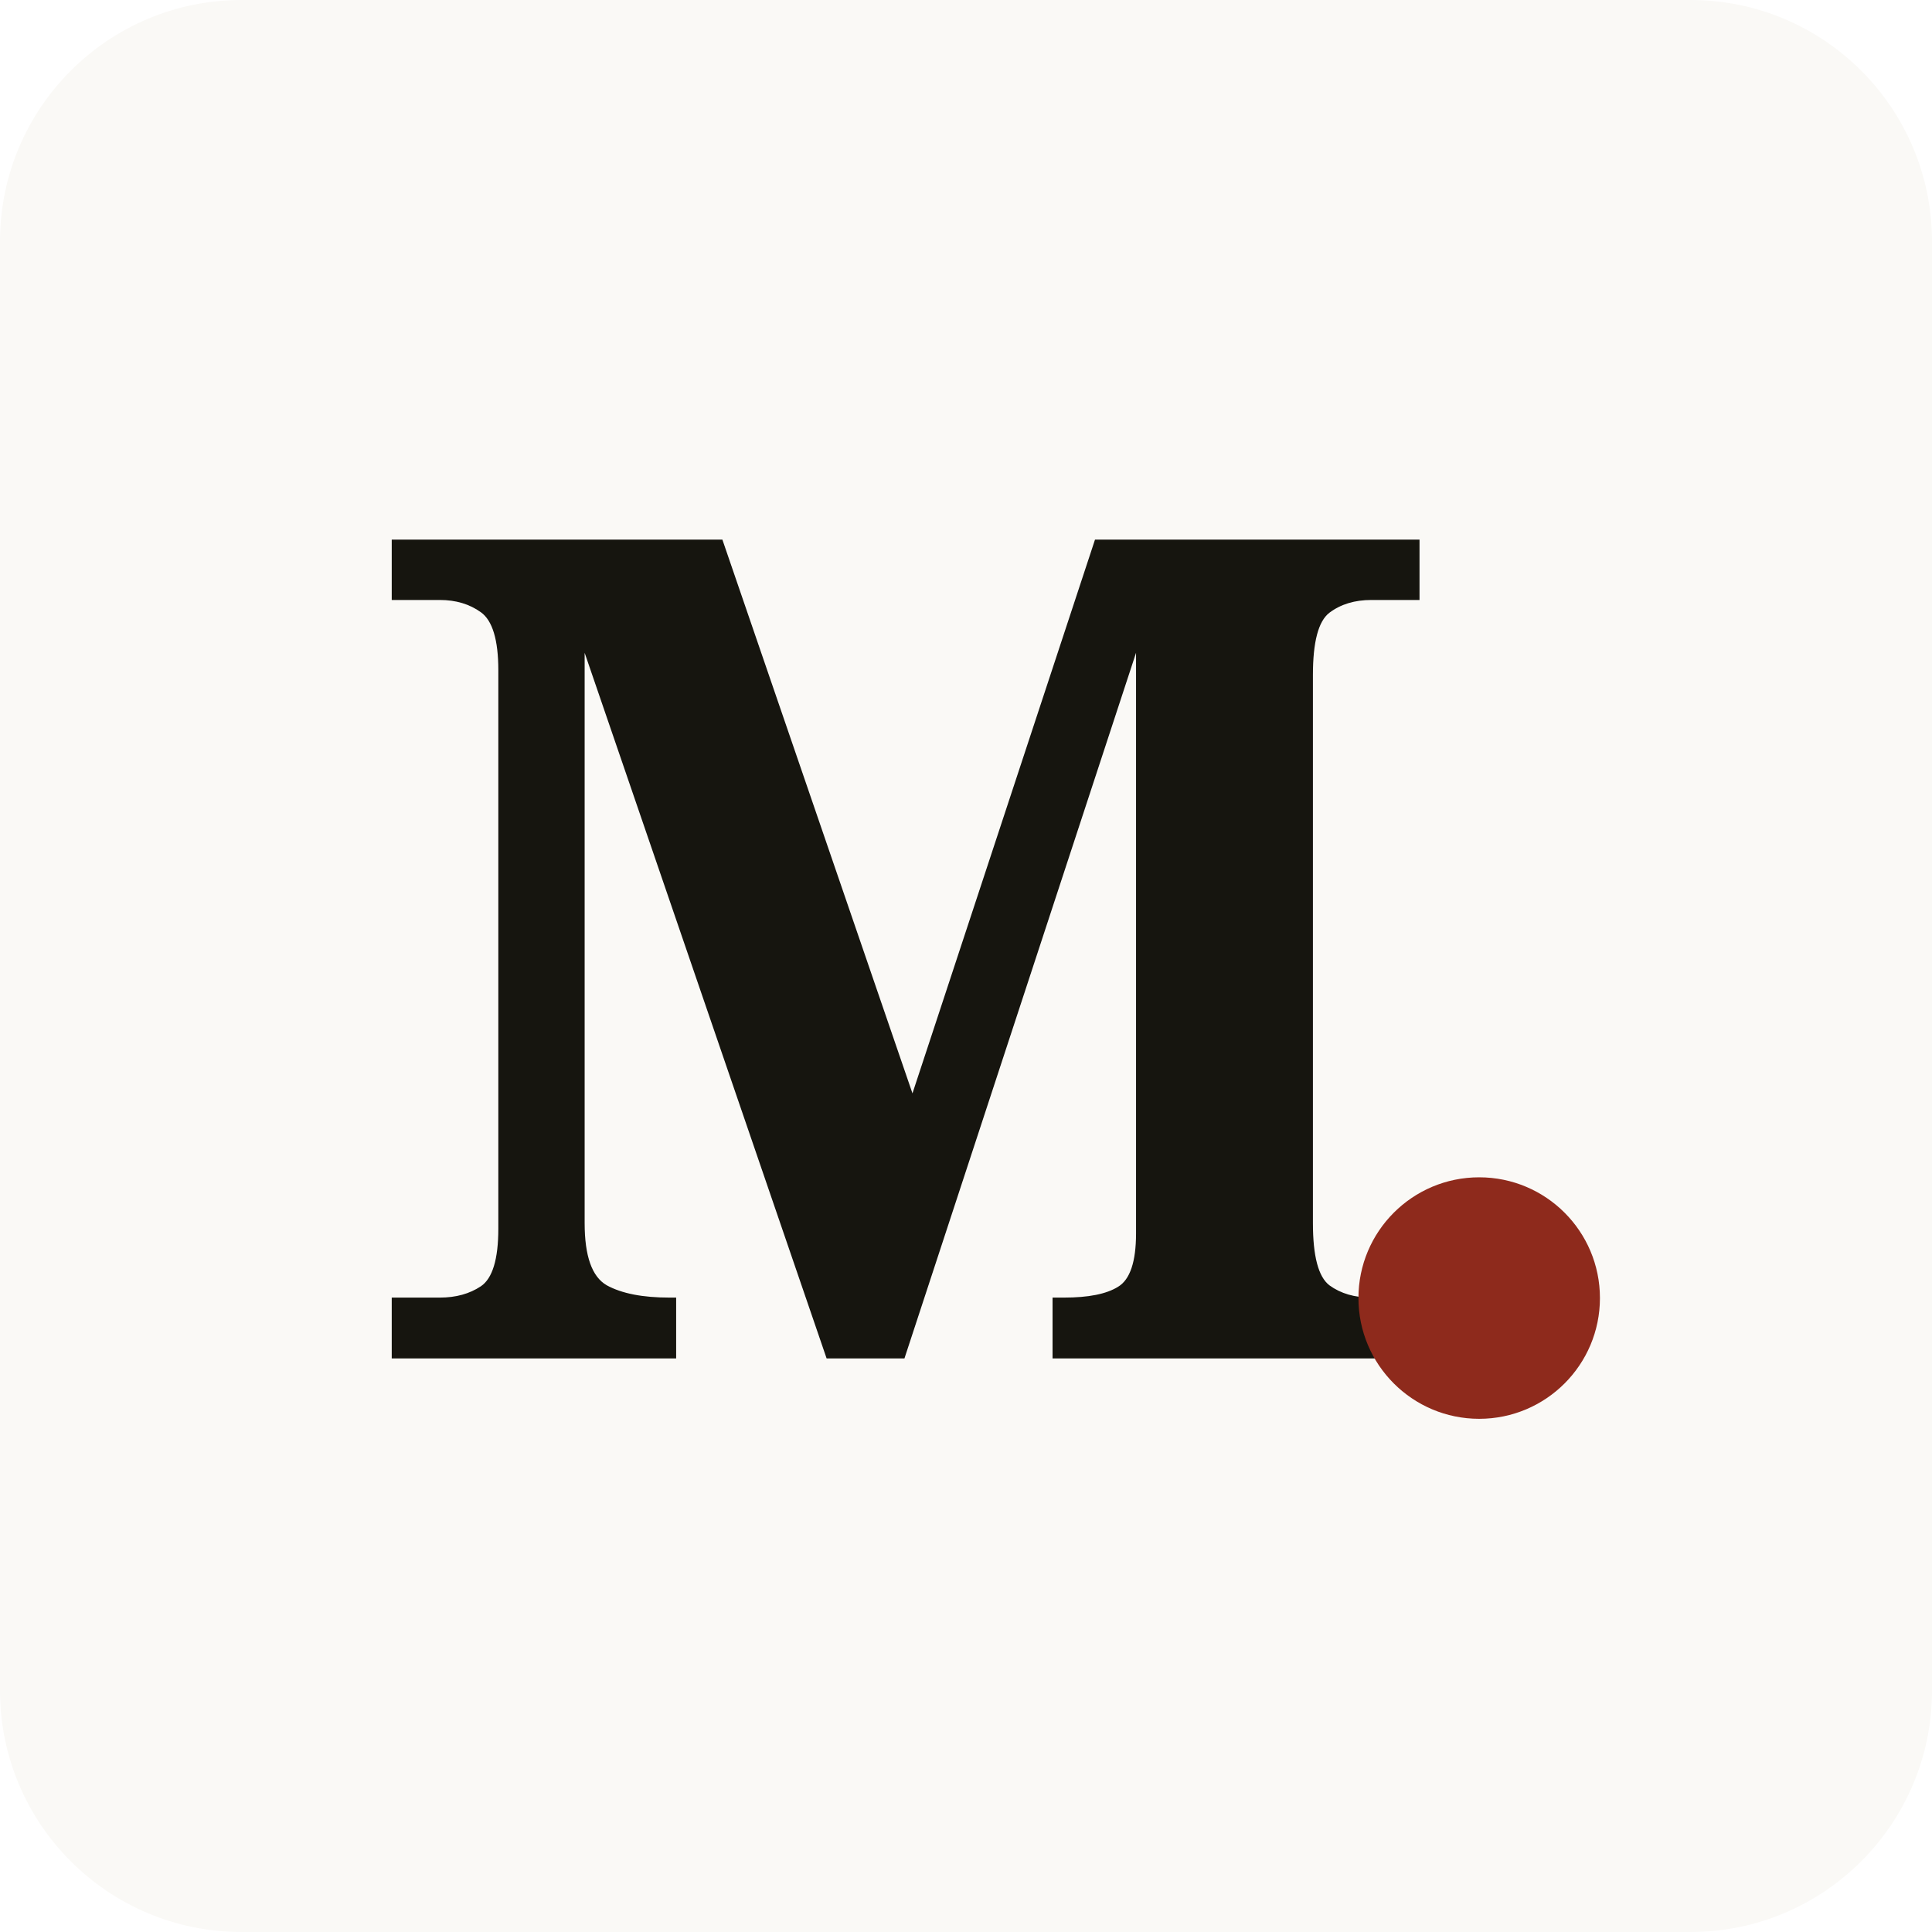
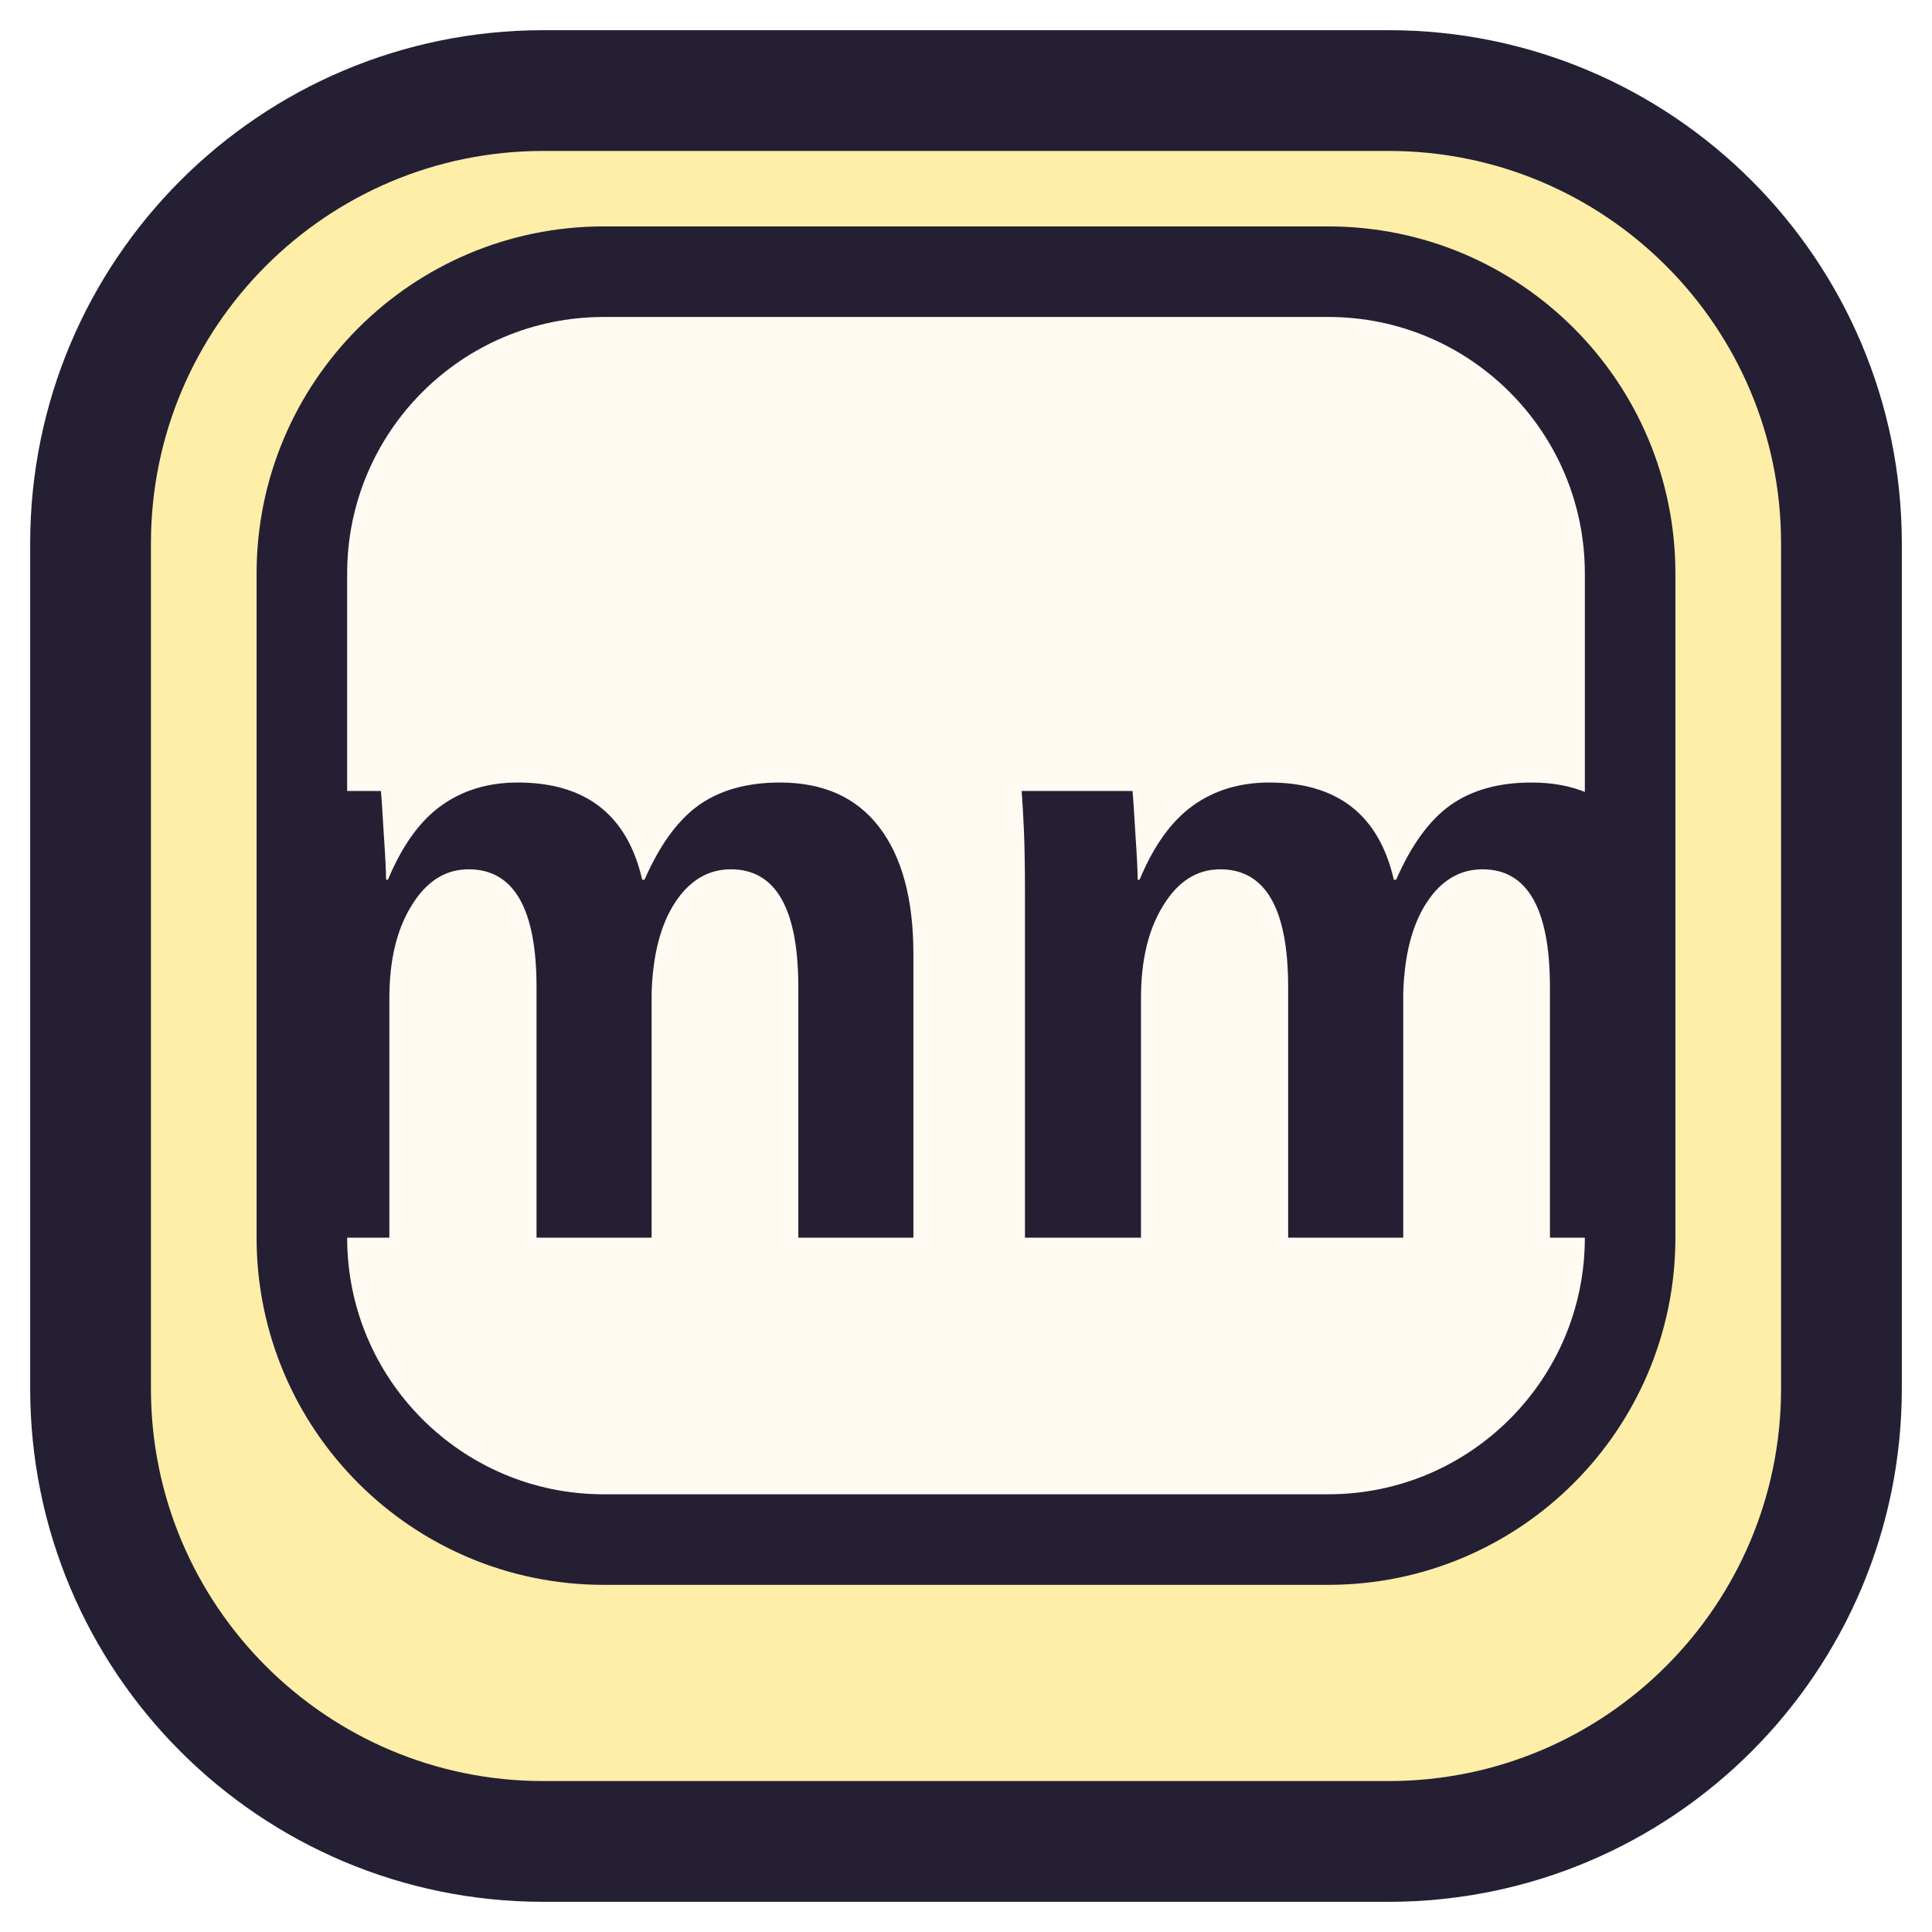
<svg xmlns="http://www.w3.org/2000/svg" viewBox="0 0 64 64">
-   <rect width="64" height="64" rx="8" fill="#FAF9F6" />
-   <text x="30" y="45" font-family="Georgia,serif" font-size="38" font-weight="600" text-anchor="middle" fill="#16150F">M</text>
-   <circle cx="49" cy="43" r="4" fill="#8E2A1C" />
+   <rect x="3" y="3" width="58" height="58" rx="15" fill="#FFEEA8" stroke="#241F33" stroke-width="4" />
+   <rect x="10" y="9" width="44" height="42" rx="10" fill="#FFFBF2" stroke="#241F33" stroke-width="3" />
+   <text x="32" y="41" font-family="Arial Rounded MT Bold, 'Helvetica Rounded', Arial, sans-serif" font-weight="800" font-size="28" text-anchor="middle" fill="#241F33">mm</text>
</svg>
